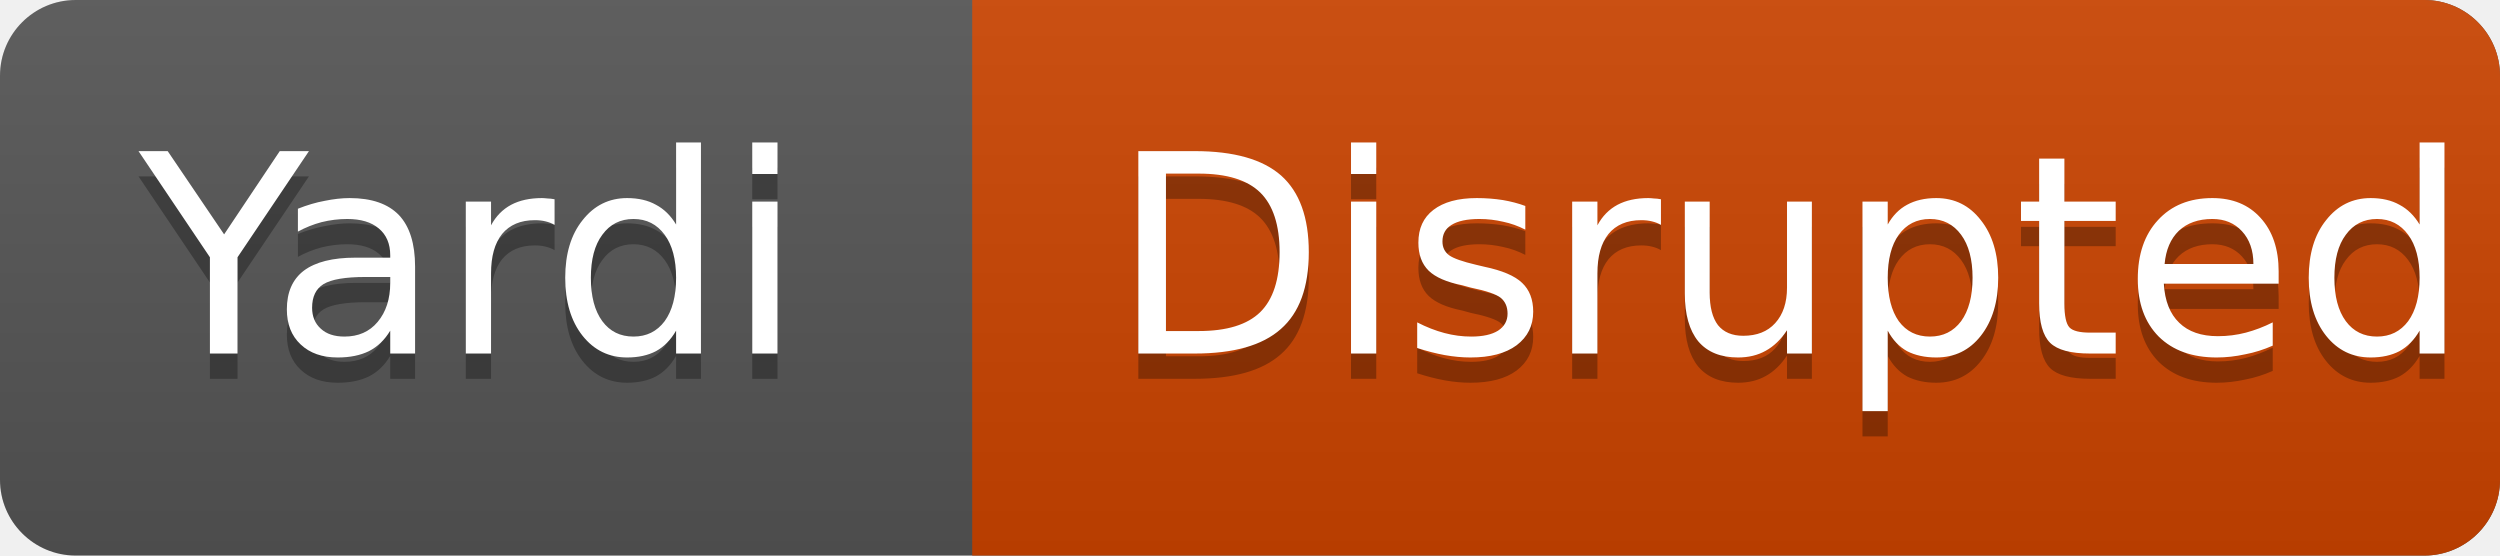
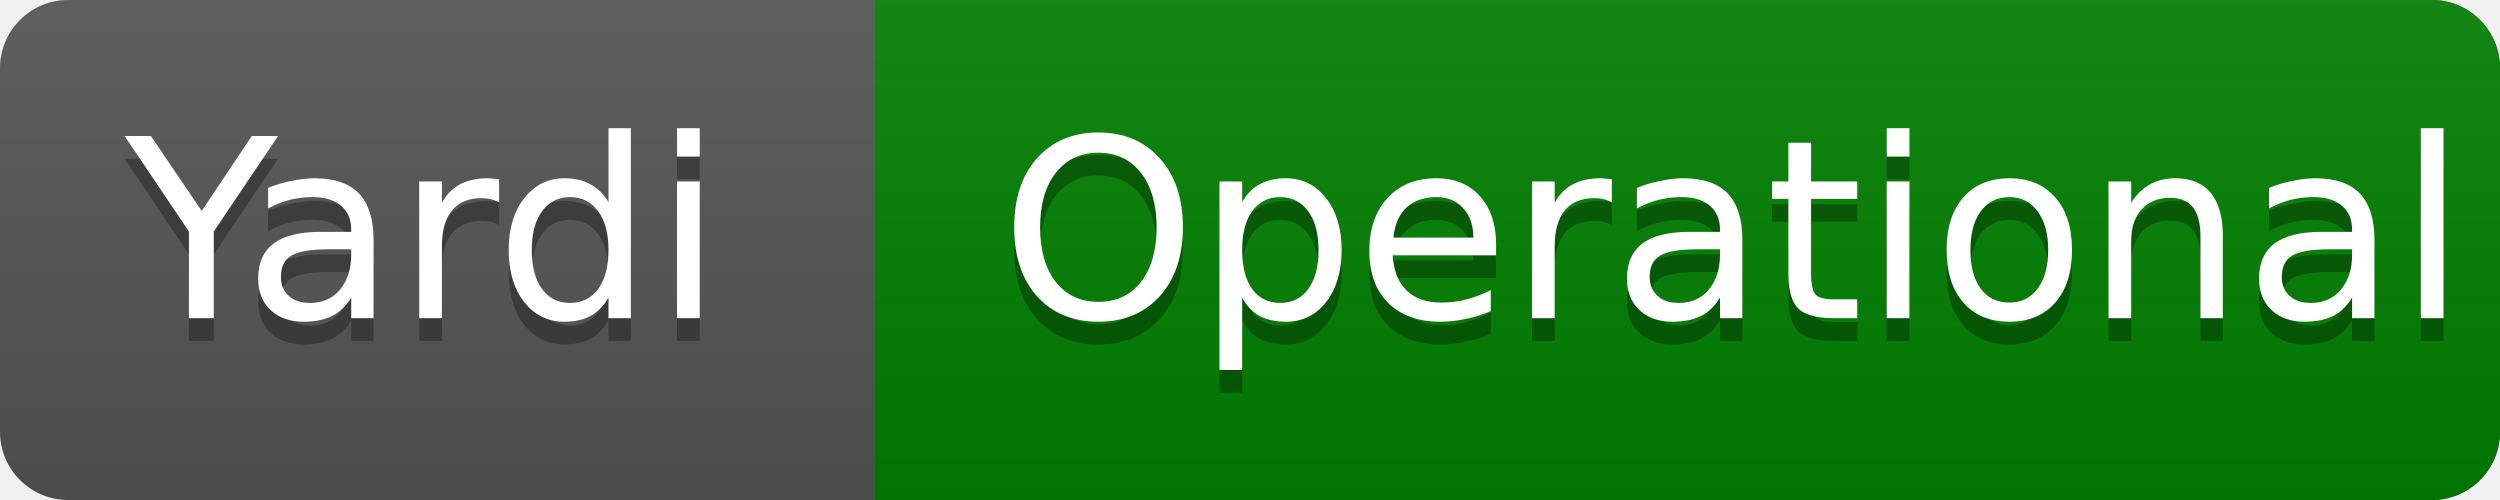
- <svg xmlns="http://www.w3.org/2000/svg" height="2em" width="18ex" font-family="DejaVu Sans,Verdana,Geneva,sans-serif" font-size="11">
+ <svg xmlns="http://www.w3.org/2000/svg" height="2em" width="20ex" font-family="DejaVu Sans,Verdana,Geneva,sans-serif" font-size="11">
  <linearGradient id="b" x2="0" y2="100%">
    <stop offset="0" stop-color="#bbb" stop-opacity=".1" />
    <stop offset="1" stop-opacity=".1" />
  </linearGradient>
  <clipPath id="a">
    <rect width="100%" height="100%" rx="3" fill="#fff" />
  </clipPath>
  <g clip-path="url(#a)" fill="#fff">
    <rect x="0" y="0" width="100%" height="100%" fill="#555" />
-     <rect x="7ex" y="0" height="100%" width="100%" fill="#c40" />
+     <rect x="7ex" y="0" height="100%" width="100%" fill="green" />
    <rect x="0" y="0" width="100%" height="100%" fill="url(#b)" />
    <text x="1ex" y="15" fill="#010101" fill-opacity=".3">Yardi</text>
    <text x="1ex" y="14">Yardi</text>
-     <text x="8ex" y="15" fill="#010101" fill-opacity=".3">Disrupted</text>
-     <text x="8ex" y="14">Disrupted</text>
+     <text x="8ex" y="15" fill="#010101" fill-opacity=".3">Operational</text>
+     <text x="8ex" y="14">Operational</text>
  </g>
</svg>
